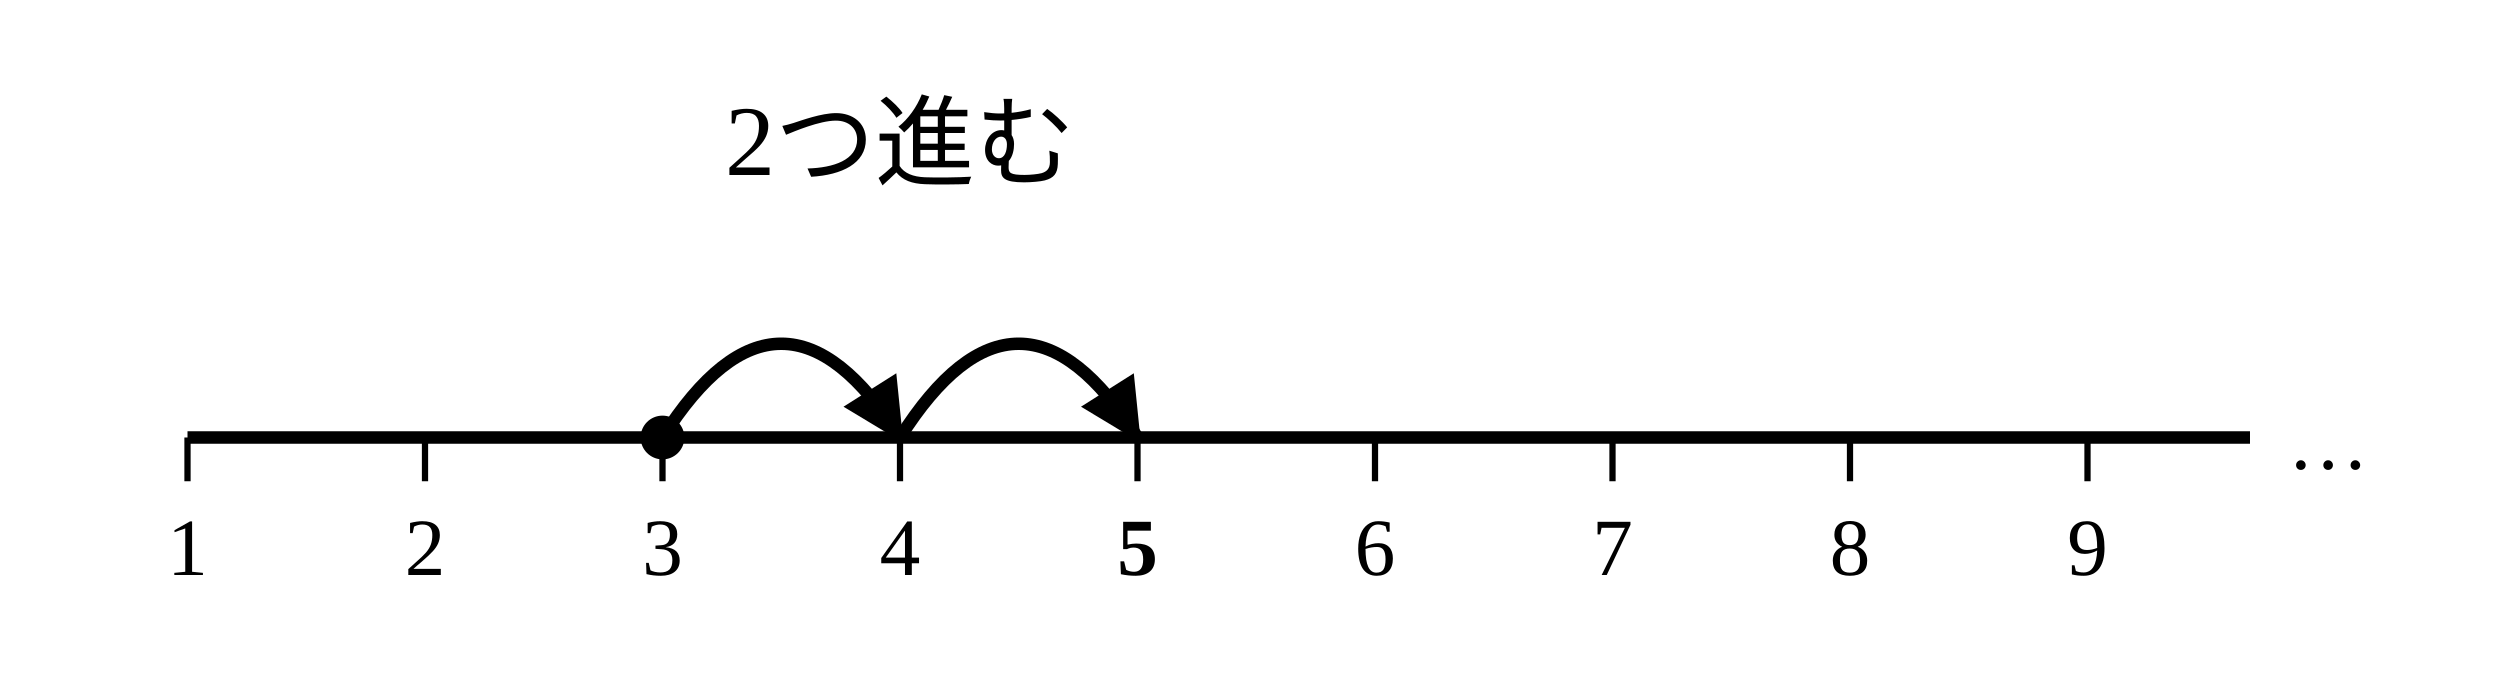
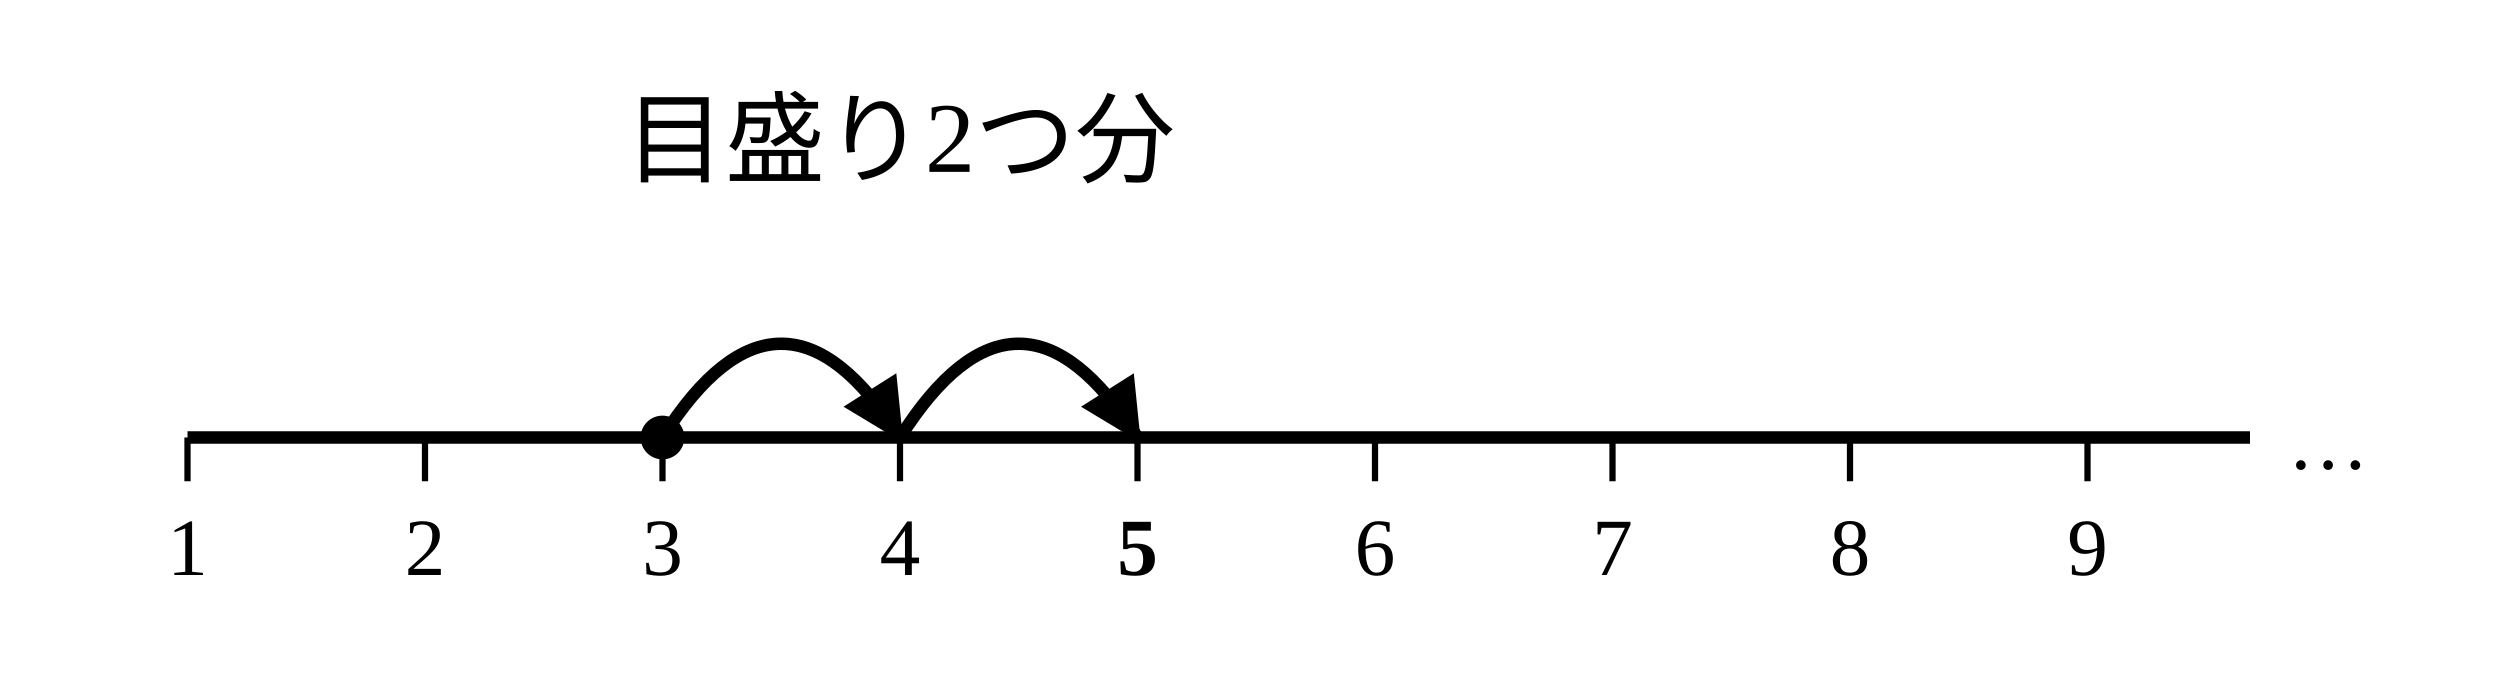
- <svg xmlns="http://www.w3.org/2000/svg" viewBox="0 0 400 110" role="img" aria-label="1から始まる数直線上で、3の位置から右へ2つ進んで5に着くことを矢印で示した図">
+ <svg xmlns="http://www.w3.org/2000/svg" viewBox="0 0 400 110" role="img" aria-label="1から始まる数直線上で、3の位置から目盛り2つ分だけ右に進んで5に着くことを、1目盛りごとの矢印で示した図">
  <defs>
    <marker id="arrow" viewBox="0 0 10 10" refX="9" refY="5" markerWidth="5" markerHeight="5" orient="auto-start-reverse">
      <path d="M0,0 L10,5 L0,10 z" fill="currentColor" />
    </marker>
  </defs>
  <line x1="30" y1="70" x2="360" y2="70" stroke="currentColor" stroke-width="2" />
  <text x="366" y="75" font-size="13" fill="currentColor">…</text>
  <line x1="30" y1="70" x2="30" y2="77" stroke="currentColor" stroke-width="1" />
  <line x1="68" y1="70" x2="68" y2="77" stroke="currentColor" stroke-width="1" />
  <line x1="106" y1="70" x2="106" y2="77" stroke="currentColor" stroke-width="1" />
  <line x1="144" y1="70" x2="144" y2="77" stroke="currentColor" stroke-width="1" />
  <line x1="182" y1="70" x2="182" y2="77" stroke="currentColor" stroke-width="1" />
  <line x1="220" y1="70" x2="220" y2="77" stroke="currentColor" stroke-width="1" />
  <line x1="258" y1="70" x2="258" y2="77" stroke="currentColor" stroke-width="1" />
  <line x1="296" y1="70" x2="296" y2="77" stroke="currentColor" stroke-width="1" />
  <line x1="334" y1="70" x2="334" y2="77" stroke="currentColor" stroke-width="1" />
  <text x="30" y="92" font-size="13" text-anchor="middle" fill="currentColor">1</text>
  <text x="68" y="92" font-size="13" text-anchor="middle" fill="currentColor">2</text>
  <text x="106" y="92" font-size="13" text-anchor="middle" fill="currentColor">3</text>
  <text x="144" y="92" font-size="13" text-anchor="middle" fill="currentColor">4</text>
  <text x="182" y="92" font-size="13" text-anchor="middle" font-weight="bold" fill="currentColor">5</text>
  <text x="220" y="92" font-size="13" text-anchor="middle" fill="currentColor">6</text>
  <text x="258" y="92" font-size="13" text-anchor="middle" fill="currentColor">7</text>
  <text x="296" y="92" font-size="13" text-anchor="middle" fill="currentColor">8</text>
  <text x="334" y="92" font-size="13" text-anchor="middle" fill="currentColor">9</text>
  <circle cx="106" cy="70" r="3.5" fill="currentColor" />
  <path d="M 106,70 Q 125,40 144,70" fill="none" stroke="currentColor" stroke-width="2" marker-end="url(#arrow)" />
  <path d="M 144,70 Q 163,40 182,70" fill="none" stroke="currentColor" stroke-width="2" marker-end="url(#arrow)" />
-   <text x="144" y="28" font-size="16" text-anchor="middle" fill="currentColor">2つ進む</text>
+   <text x="144" y="28" font-size="16" text-anchor="middle" fill="currentColor">目盛り2つ分</text>
</svg>
